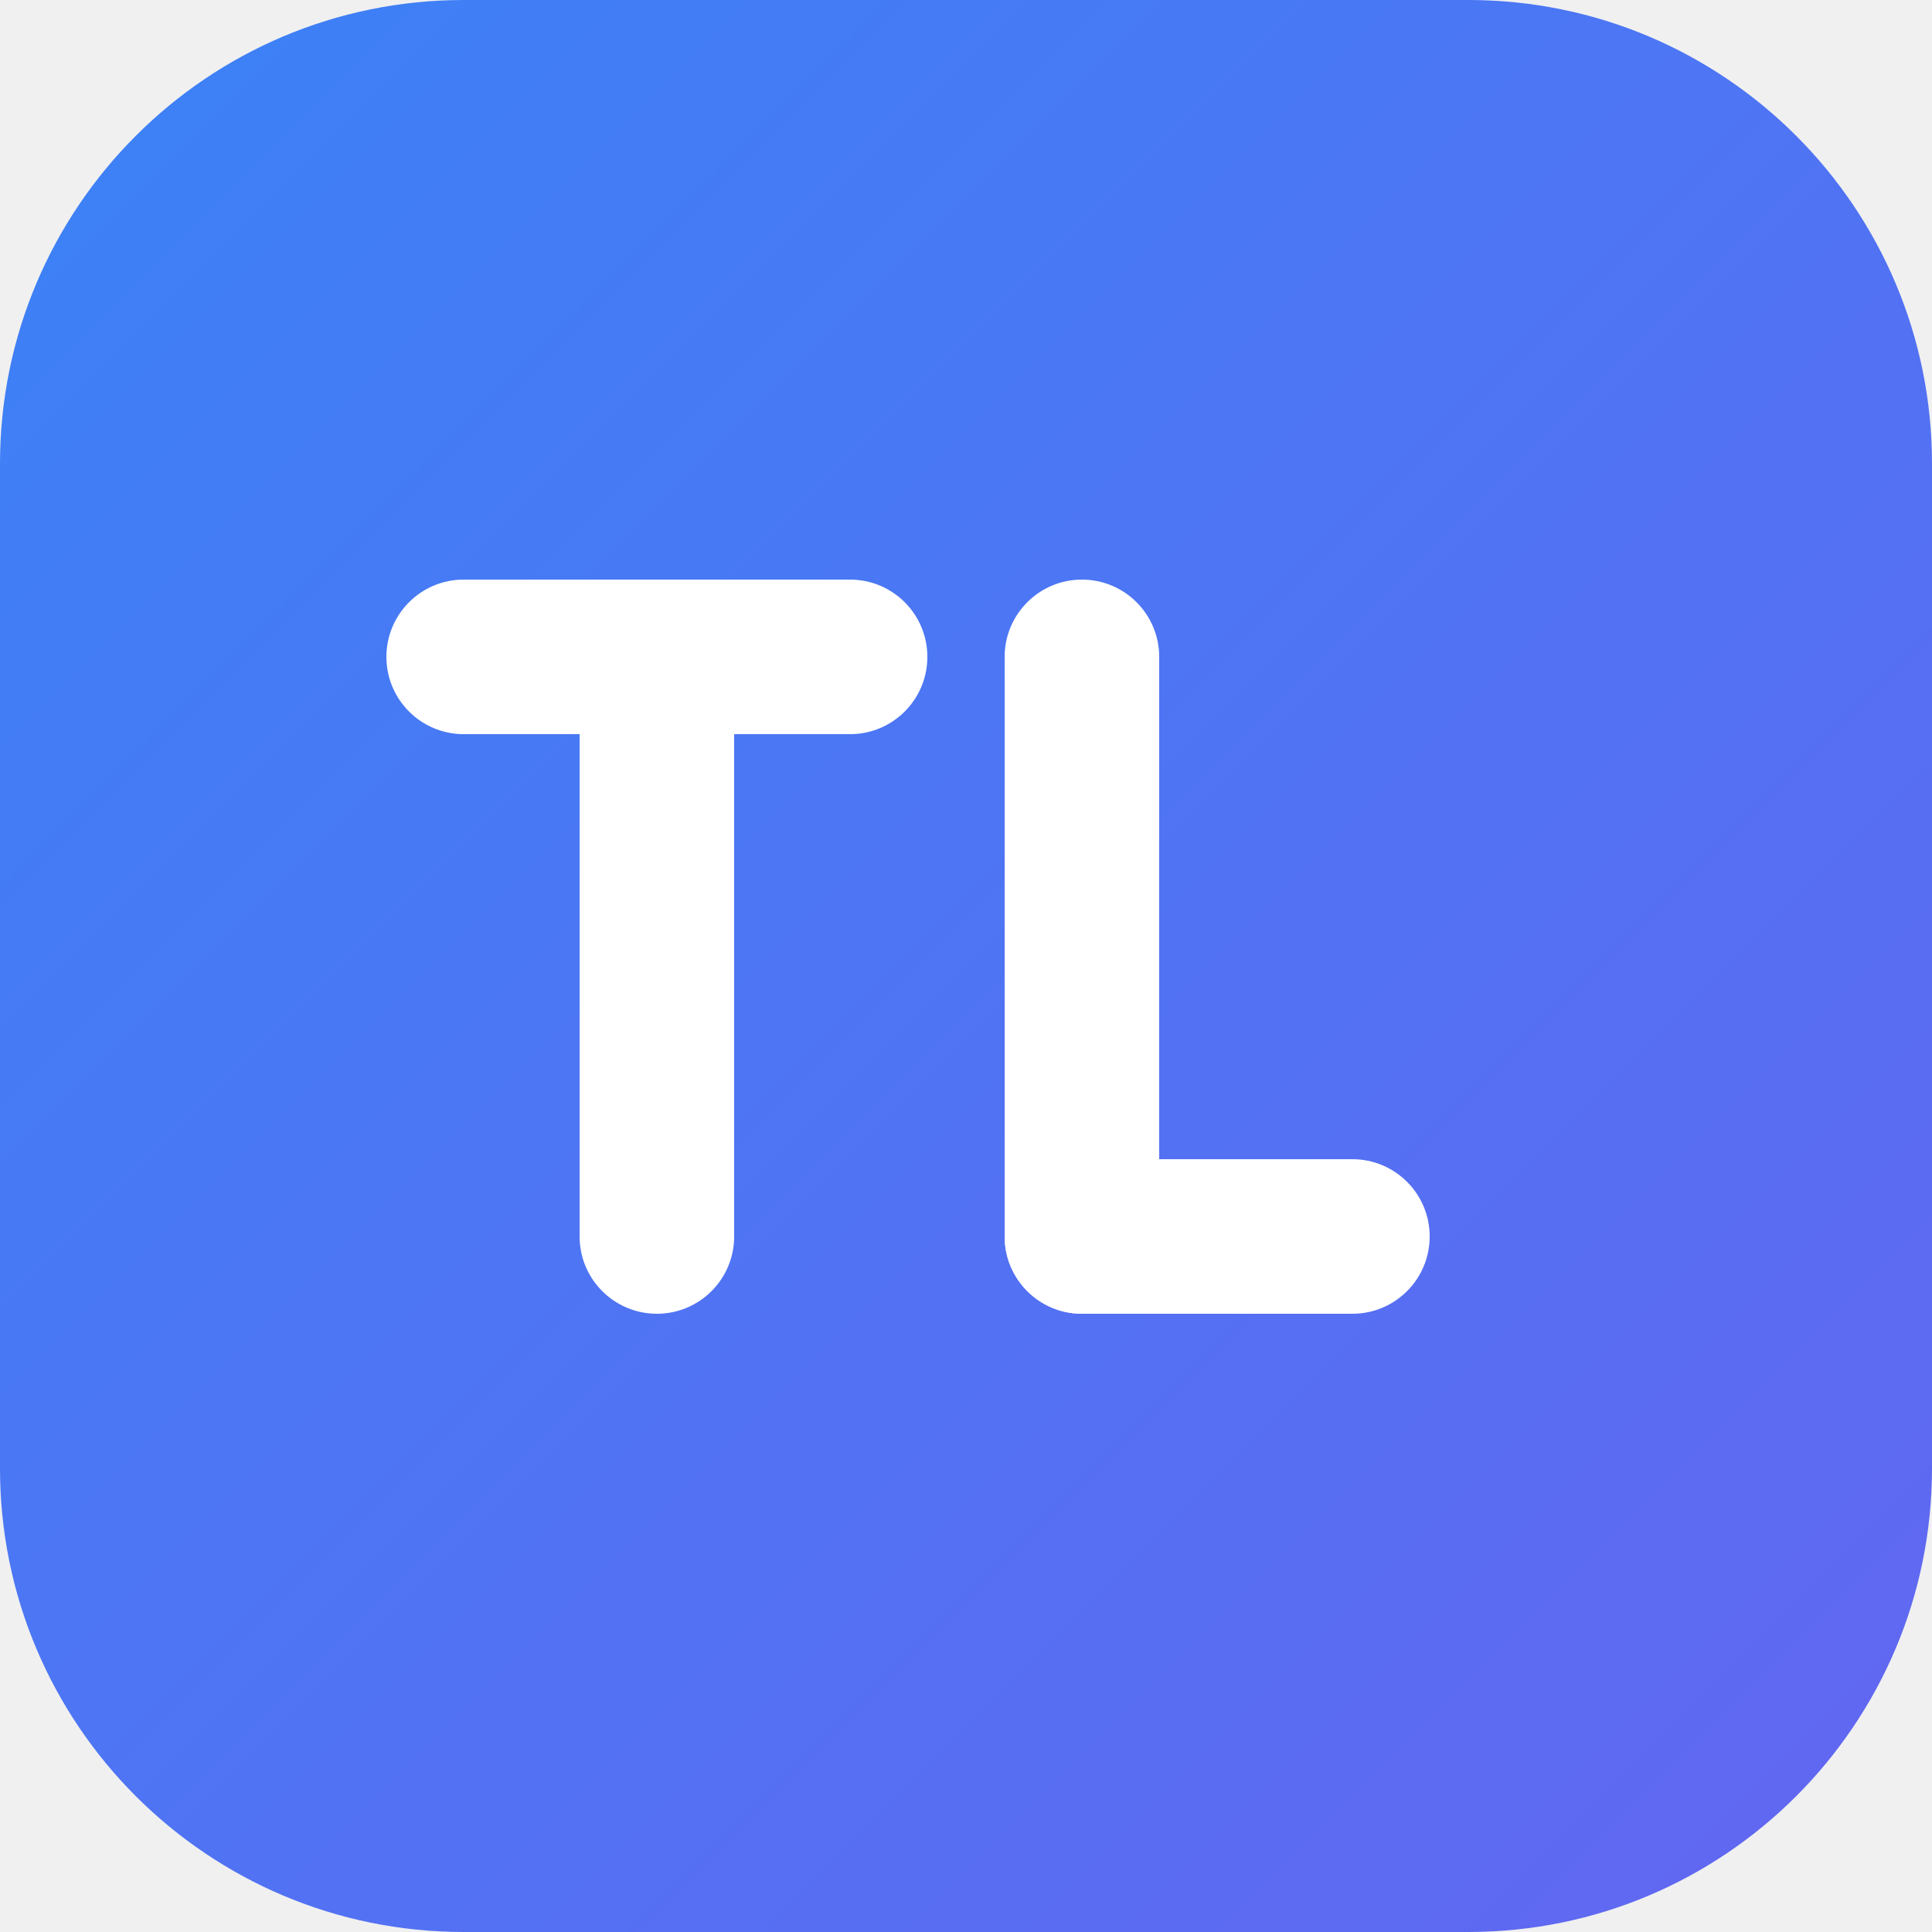
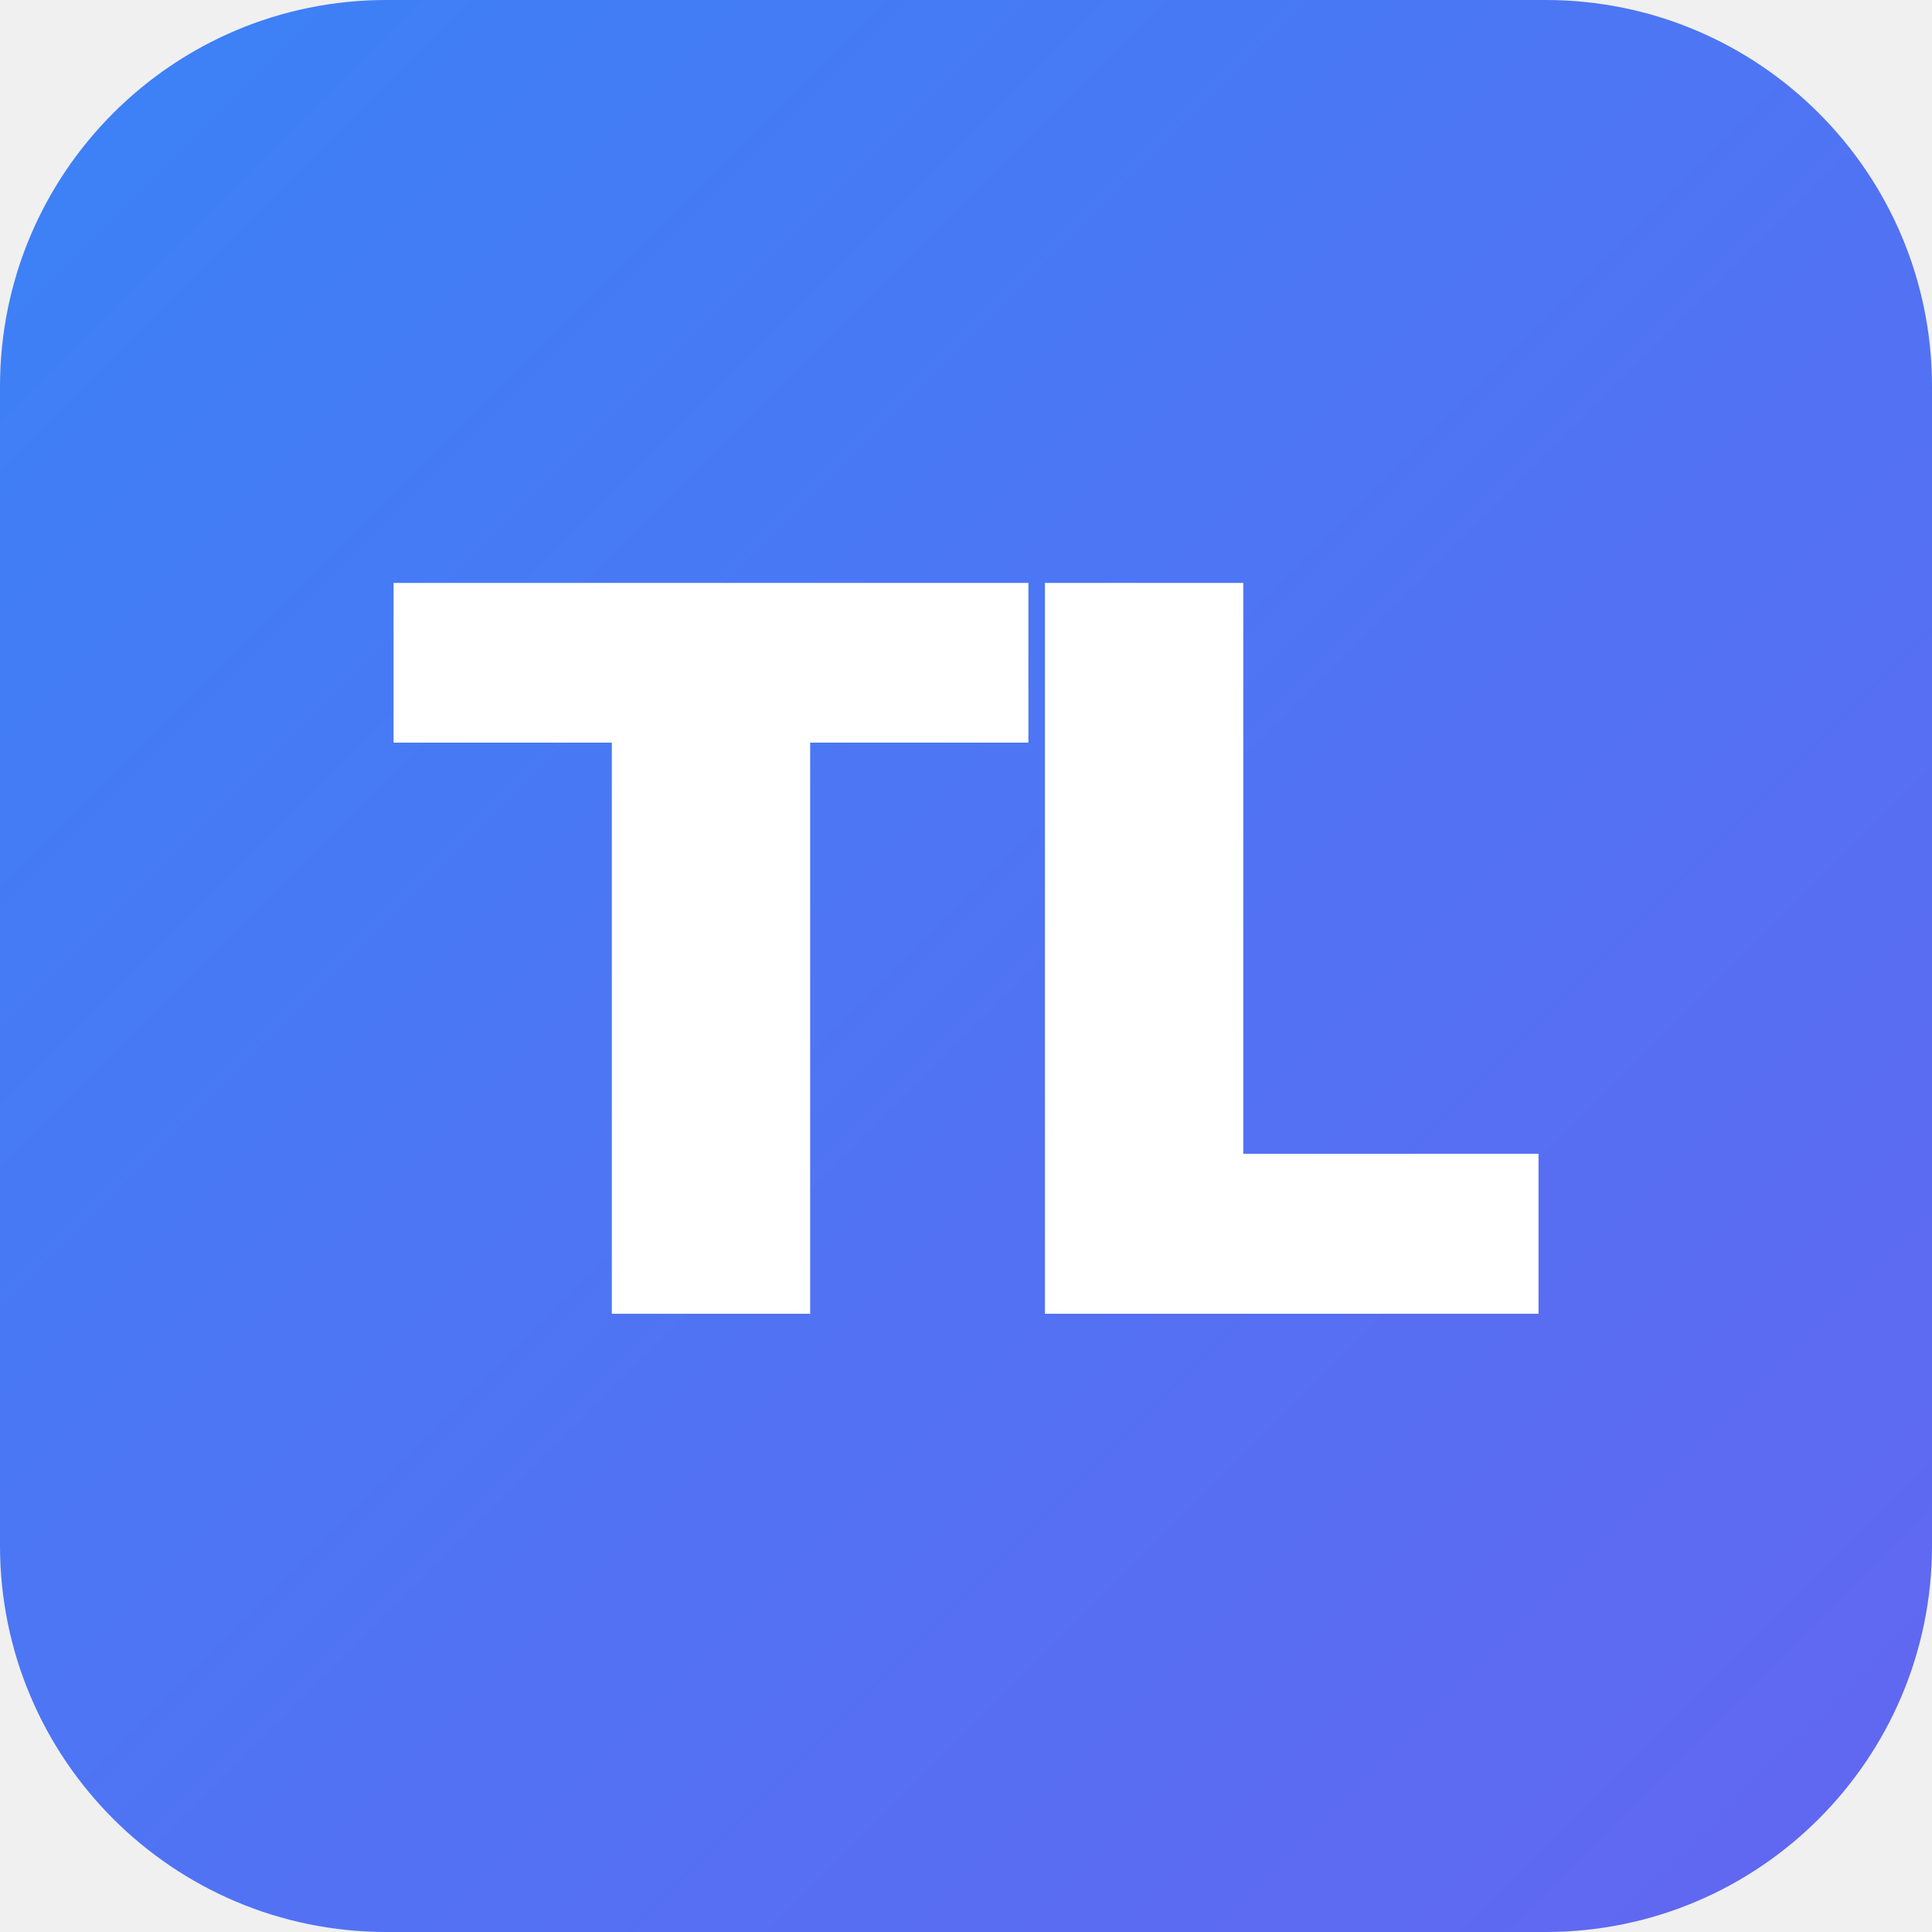
<svg xmlns="http://www.w3.org/2000/svg" viewBox="0 0 100 100">
  <defs>
    <linearGradient id="g" x1="0%" y1="0%" x2="100%" y2="100%">
      <stop offset="0%" stop-color="#3b82f6" />
      <stop offset="100%" stop-color="#6366f1" />
    </linearGradient>
  </defs>
-   <rect width="100" height="100" rx="24" fill="url(#g)" />
-   <rect x="20" y="30" width="28" height="8" rx="4" fill="white" />
-   <rect x="30" y="30" width="8" height="38" rx="4" fill="white" />
-   <rect x="52" y="30" width="8" height="38" rx="4" fill="white" />
-   <rect x="52" y="60" width="22" height="8" rx="4" fill="white" />
+   <rect width="100" height="100" rx="20" fill="url(#g)" />
+   <text x="50" y="68" font-family="system-ui, -apple-system, sans-serif" font-size="52" font-weight="900" fill="white" text-anchor="middle" letter-spacing="-3">TL</text>
</svg>
